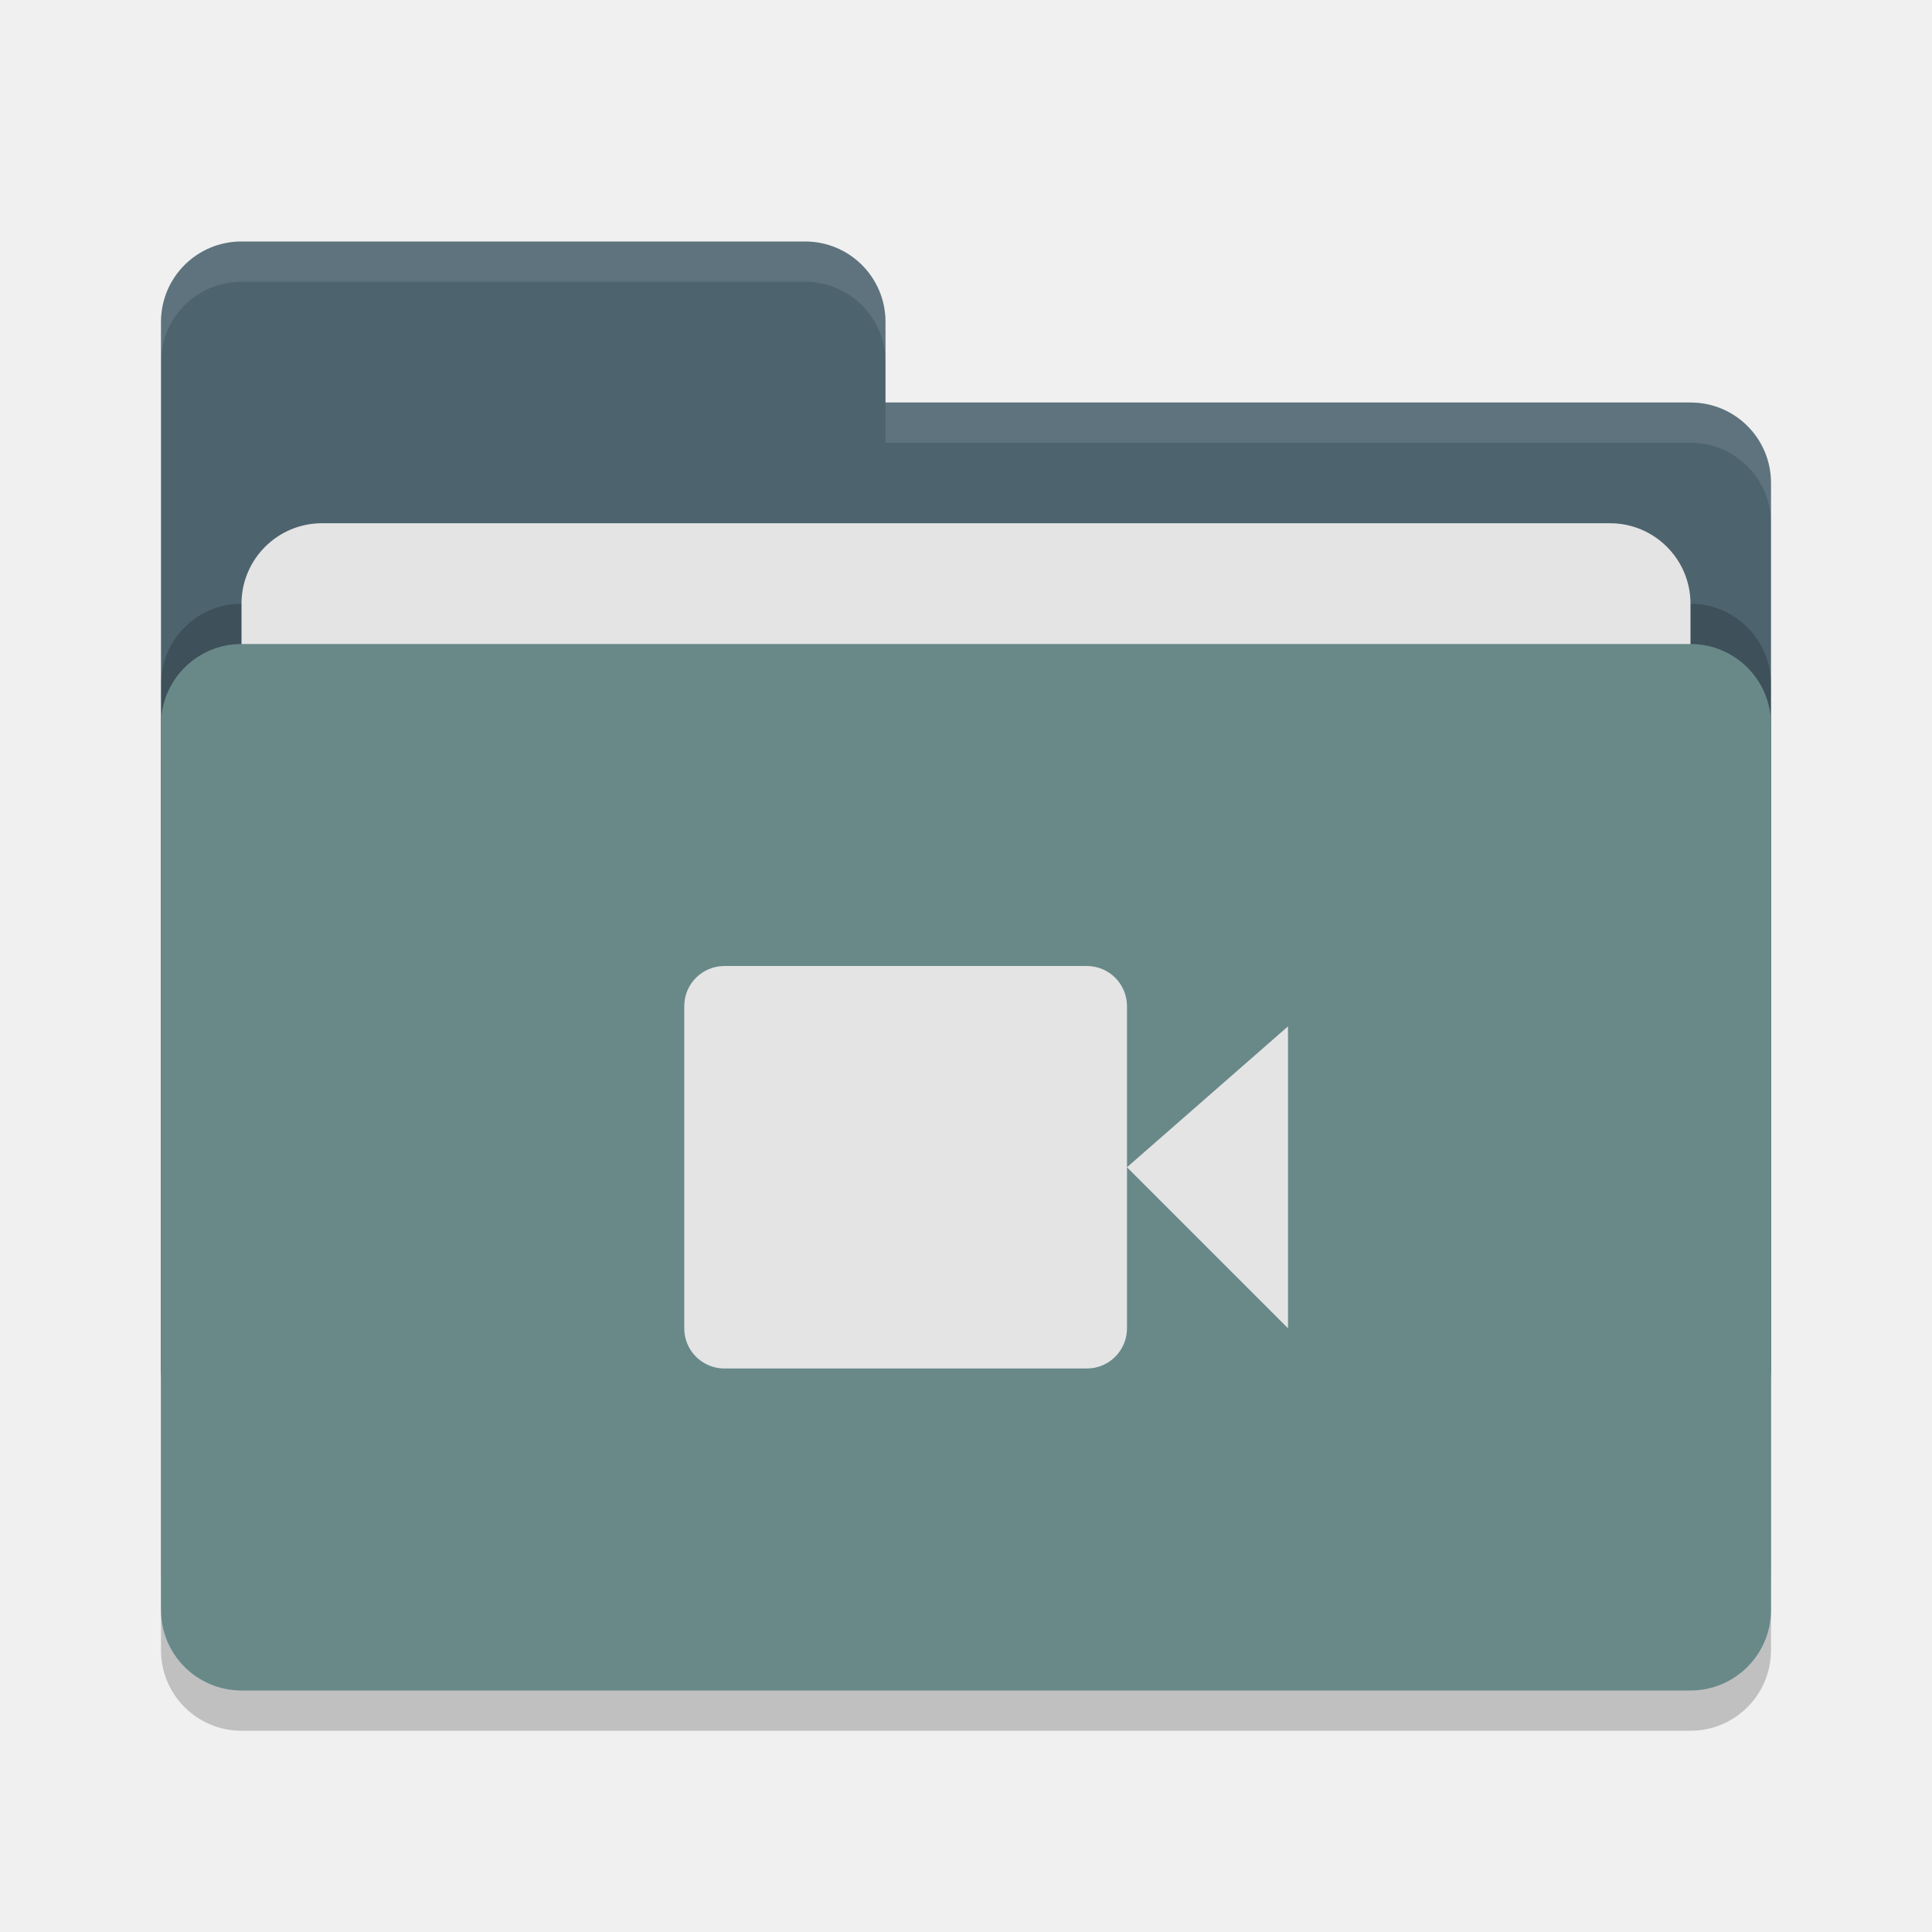
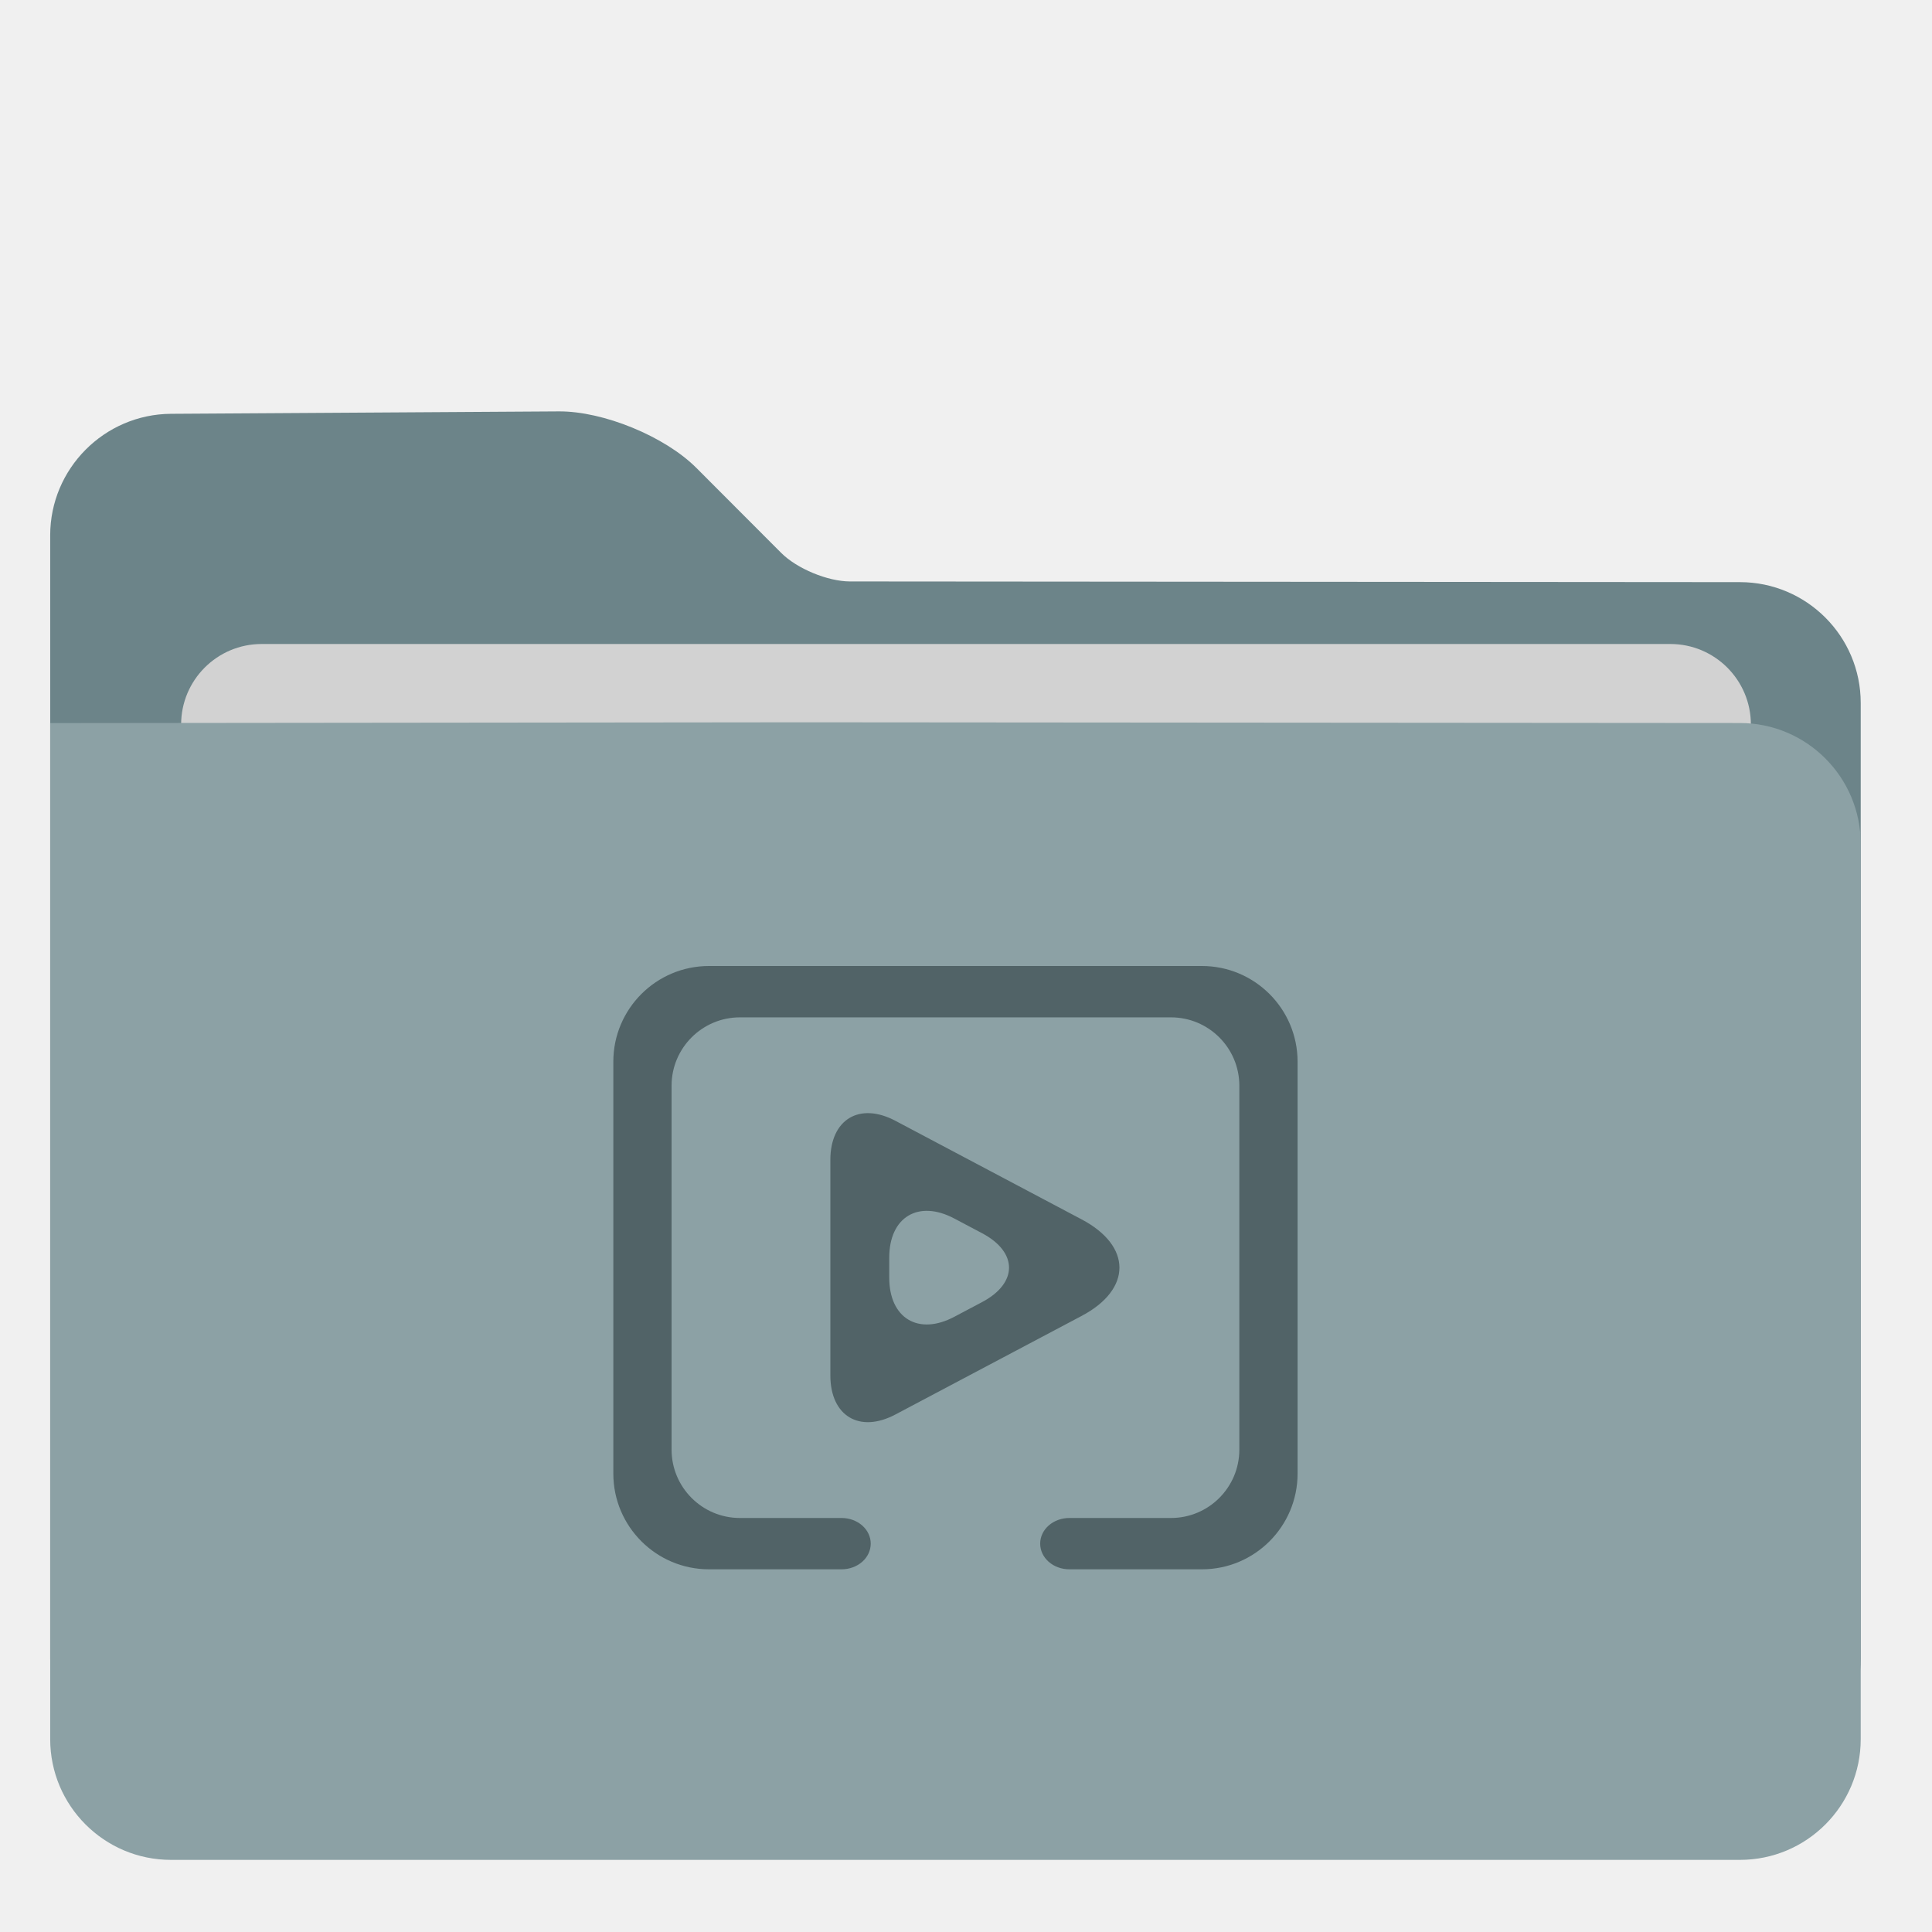
- <svg xmlns="http://www.w3.org/2000/svg" width="48" height="48" version="1">
-   <rect style="opacity:0.2" width="40" height="26" x="4" y="17" rx="2" ry="2" />
-   <path style="fill:#4d646f" d="M 4,34 C 4,35.108 4.892,36 6,36 H 42 C 43.108,36 44,35.108 44,34 V 12 C 44,10.892 43.108,10 42,10 H 22 V 8 C 22,6.892 21.108,6 20,6 H 6 C 4.892,6 4,6.892 4,8" />
-   <rect style="opacity:0.2" width="40" height="26" x="4" y="15" rx="2" ry="2" />
-   <rect style="fill:#e4e4e4" width="36" height="16" x="6" y="13" rx="2" ry="2" />
-   <rect style="fill:#698989" width="40" height="26" x="4" y="16" rx="2" ry="2" />
-   <path style="opacity:0.1;fill:#ffffff" d="M 6,6 C 4.892,6 4,6.892 4,8 V 9 C 4,7.892 4.892,7 6,7 H 20 C 21.108,7 22,7.892 22,9 V 8 C 22,6.892 21.108,6 20,6 Z M 22,10 V 11 H 42 C 43.108,11 44,11.892 44,13 V 12 C 44,10.892 43.108,10 42,10 Z" />
-   <path style="fill:#e4e4e4" d="M 18 24 C 17.446 24 17 24.446 17 25 L 17 33 C 17 33.554 17.446 34 18 34 L 27 34 C 27.554 34 28 33.554 28 33 L 28 29 L 28 25 C 28 24.446 27.554 24 27 24 L 18 24 z M 28 29 L 32 33 L 32 25.5 L 28 29 z" />
+ <svg xmlns="http://www.w3.org/2000/svg" style="isolation:isolate" viewBox="0 0 48 48" width="48pt" height="48pt" version="1.1" id="svg10">
+   <defs id="defs14">
+     <linearGradient id="linearGradient4227">
+       <stop id="stop00" offset="0.0" style="stop-color:#f7aa94;stop-opacity:1.0" />
+       <stop id="stop01" offset="0.5" style="stop-color:#f07cac;stop-opacity:1.0" />
+       <stop id="stop02" offset="1.0" style="stop-color:#ed72c7;stop-opacity:1.0" />
+     </linearGradient>
+   </defs>
+   <path d=" M 1.247 13.3 L 1.247 41.208 C 1.247 42.864 2.591 44.208 4.247 44.208 L 43.229 44.208 C 44.885 44.208 46.229 42.864 46.229 41.208 L 46.229 17.465 C 46.229 15.809 44.885 14.464 43.229 14.463 L 21.116 14.446 C 20.564 14.445 19.799 14.128 19.409 13.737 L 17.299 11.623 C 16.519 10.842 14.99 10.214 13.886 10.221 L 4.247 10.281 C 2.591 10.292 1.247 11.644 1.247 13.3 Z " id="path2" style="fill:#6c8489;fill-opacity:1" />
+   <path d=" M 6.5 16 L 41.5 16 C 42.604 16 43.5 16.896 43.5 18 L 43.5 28 C 43.5 29.104 42.604 30 41.5 30 L 6.5 30 C 5.396 30 4.5 29.104 4.5 28 L 4.5 18 C 4.5 16.896 5.396 16 6.5 16 Z " id="path4" style="fill:#d2d2d2;fill-opacity:1" />
+   <path d="m 1.247,17.965 v 25.243 c 0,1.656 1.344,3 3,3 h 38.982 c 1.656,0 3,-1.344 3,-3 V 20.965 c 0,-1.656 -1.344,-3.001 -3,-3.002 L 21.116,17.946 c -0.552,-0.001 -1.448,-0.001 -2,0 z" id="path6" style="fill:#8ca1a5;fill-opacity:1" />
+   <path d=" M 20.909 37.714 C 21.101 37.714 21.286 37.781 21.423 37.902 C 21.557 38.02 21.633 38.182 21.633 38.351 C 21.633 38.52 21.557 38.683 21.423 38.801 C 21.286 38.922 21.101 38.989 20.909 38.989 L 17.615 38.989 C 16.303 38.989 15.238 37.924 15.238 36.612 L 15.238 26.377 C 15.238 25.065 16.303 24 17.615 24 L 29.861 24 C 31.173 24 32.238 25.065 32.238 26.377 L 32.238 36.612 C 32.238 37.924 31.173 38.989 29.861 38.989 L 26.567 38.989 C 26.375 38.989 26.19 38.922 26.053 38.801 C 25.919 38.683 25.843 38.52 25.843 38.351 C 25.843 38.182 25.919 38.02 26.053 37.902 C 26.19 37.781 26.375 37.714 26.567 37.714 L 29.093 37.714 C 30.03 37.714 30.791 36.953 30.791 36.015 L 30.791 26.974 C 30.791 26.037 30.03 25.276 29.093 25.276 L 18.383 25.276 C 17.446 25.276 16.685 26.037 16.685 26.974 L 16.685 36.015 C 16.685 36.953 17.446 37.714 18.383 37.714 L 20.909 37.714 Z  M 24.4 32.35 L 23.708 32.716 C 22.817 33.188 22.093 32.752 22.093 31.743 L 22.093 31.246 C 22.093 30.237 22.817 29.801 23.708 30.273 L 24.4 30.639 C 25.292 31.111 25.292 31.878 24.4 32.35 L 24.4 32.35 Z  M 26.876 32.692 L 22.246 35.143 C 21.354 35.615 20.63 35.18 20.63 34.171 L 20.63 28.818 C 20.63 27.81 21.354 27.374 22.246 27.846 L 26.876 30.297 C 28.124 30.958 28.124 32.031 26.876 32.692 L 26.876 32.692 Z " fill-rule="evenodd" id="path8" style="fill:#516367;fill-opacity:1" />
</svg>
